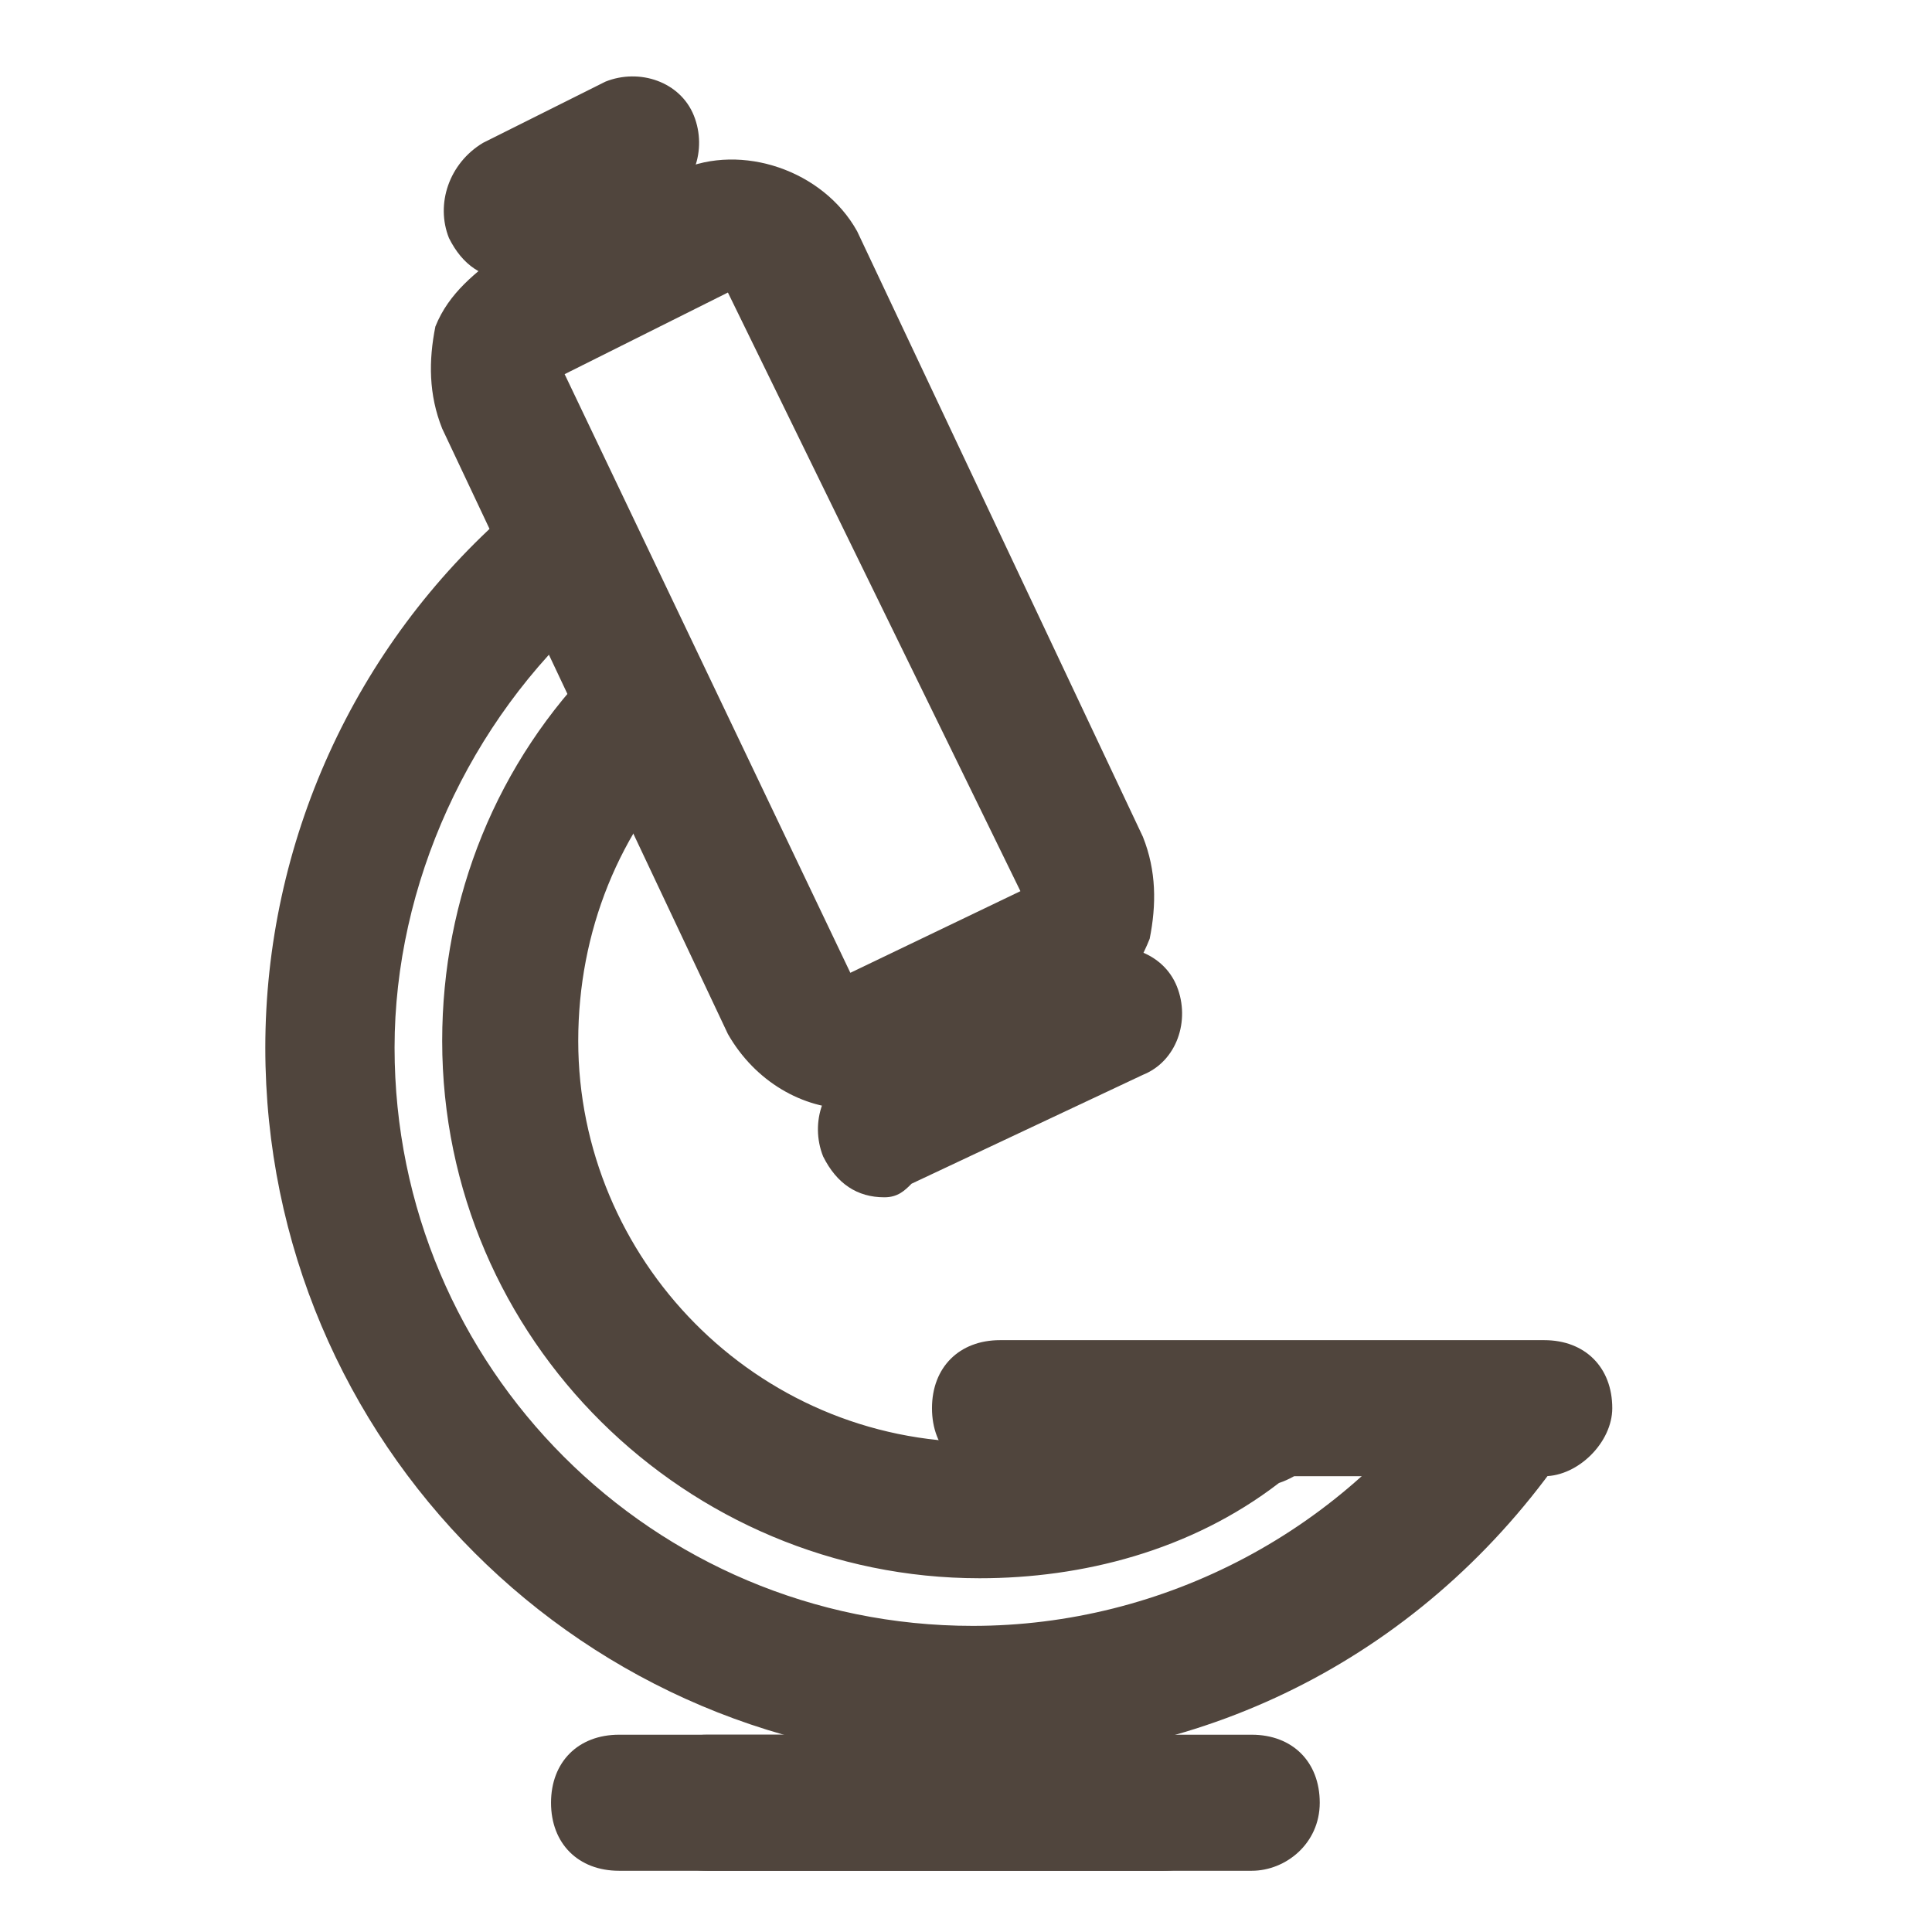
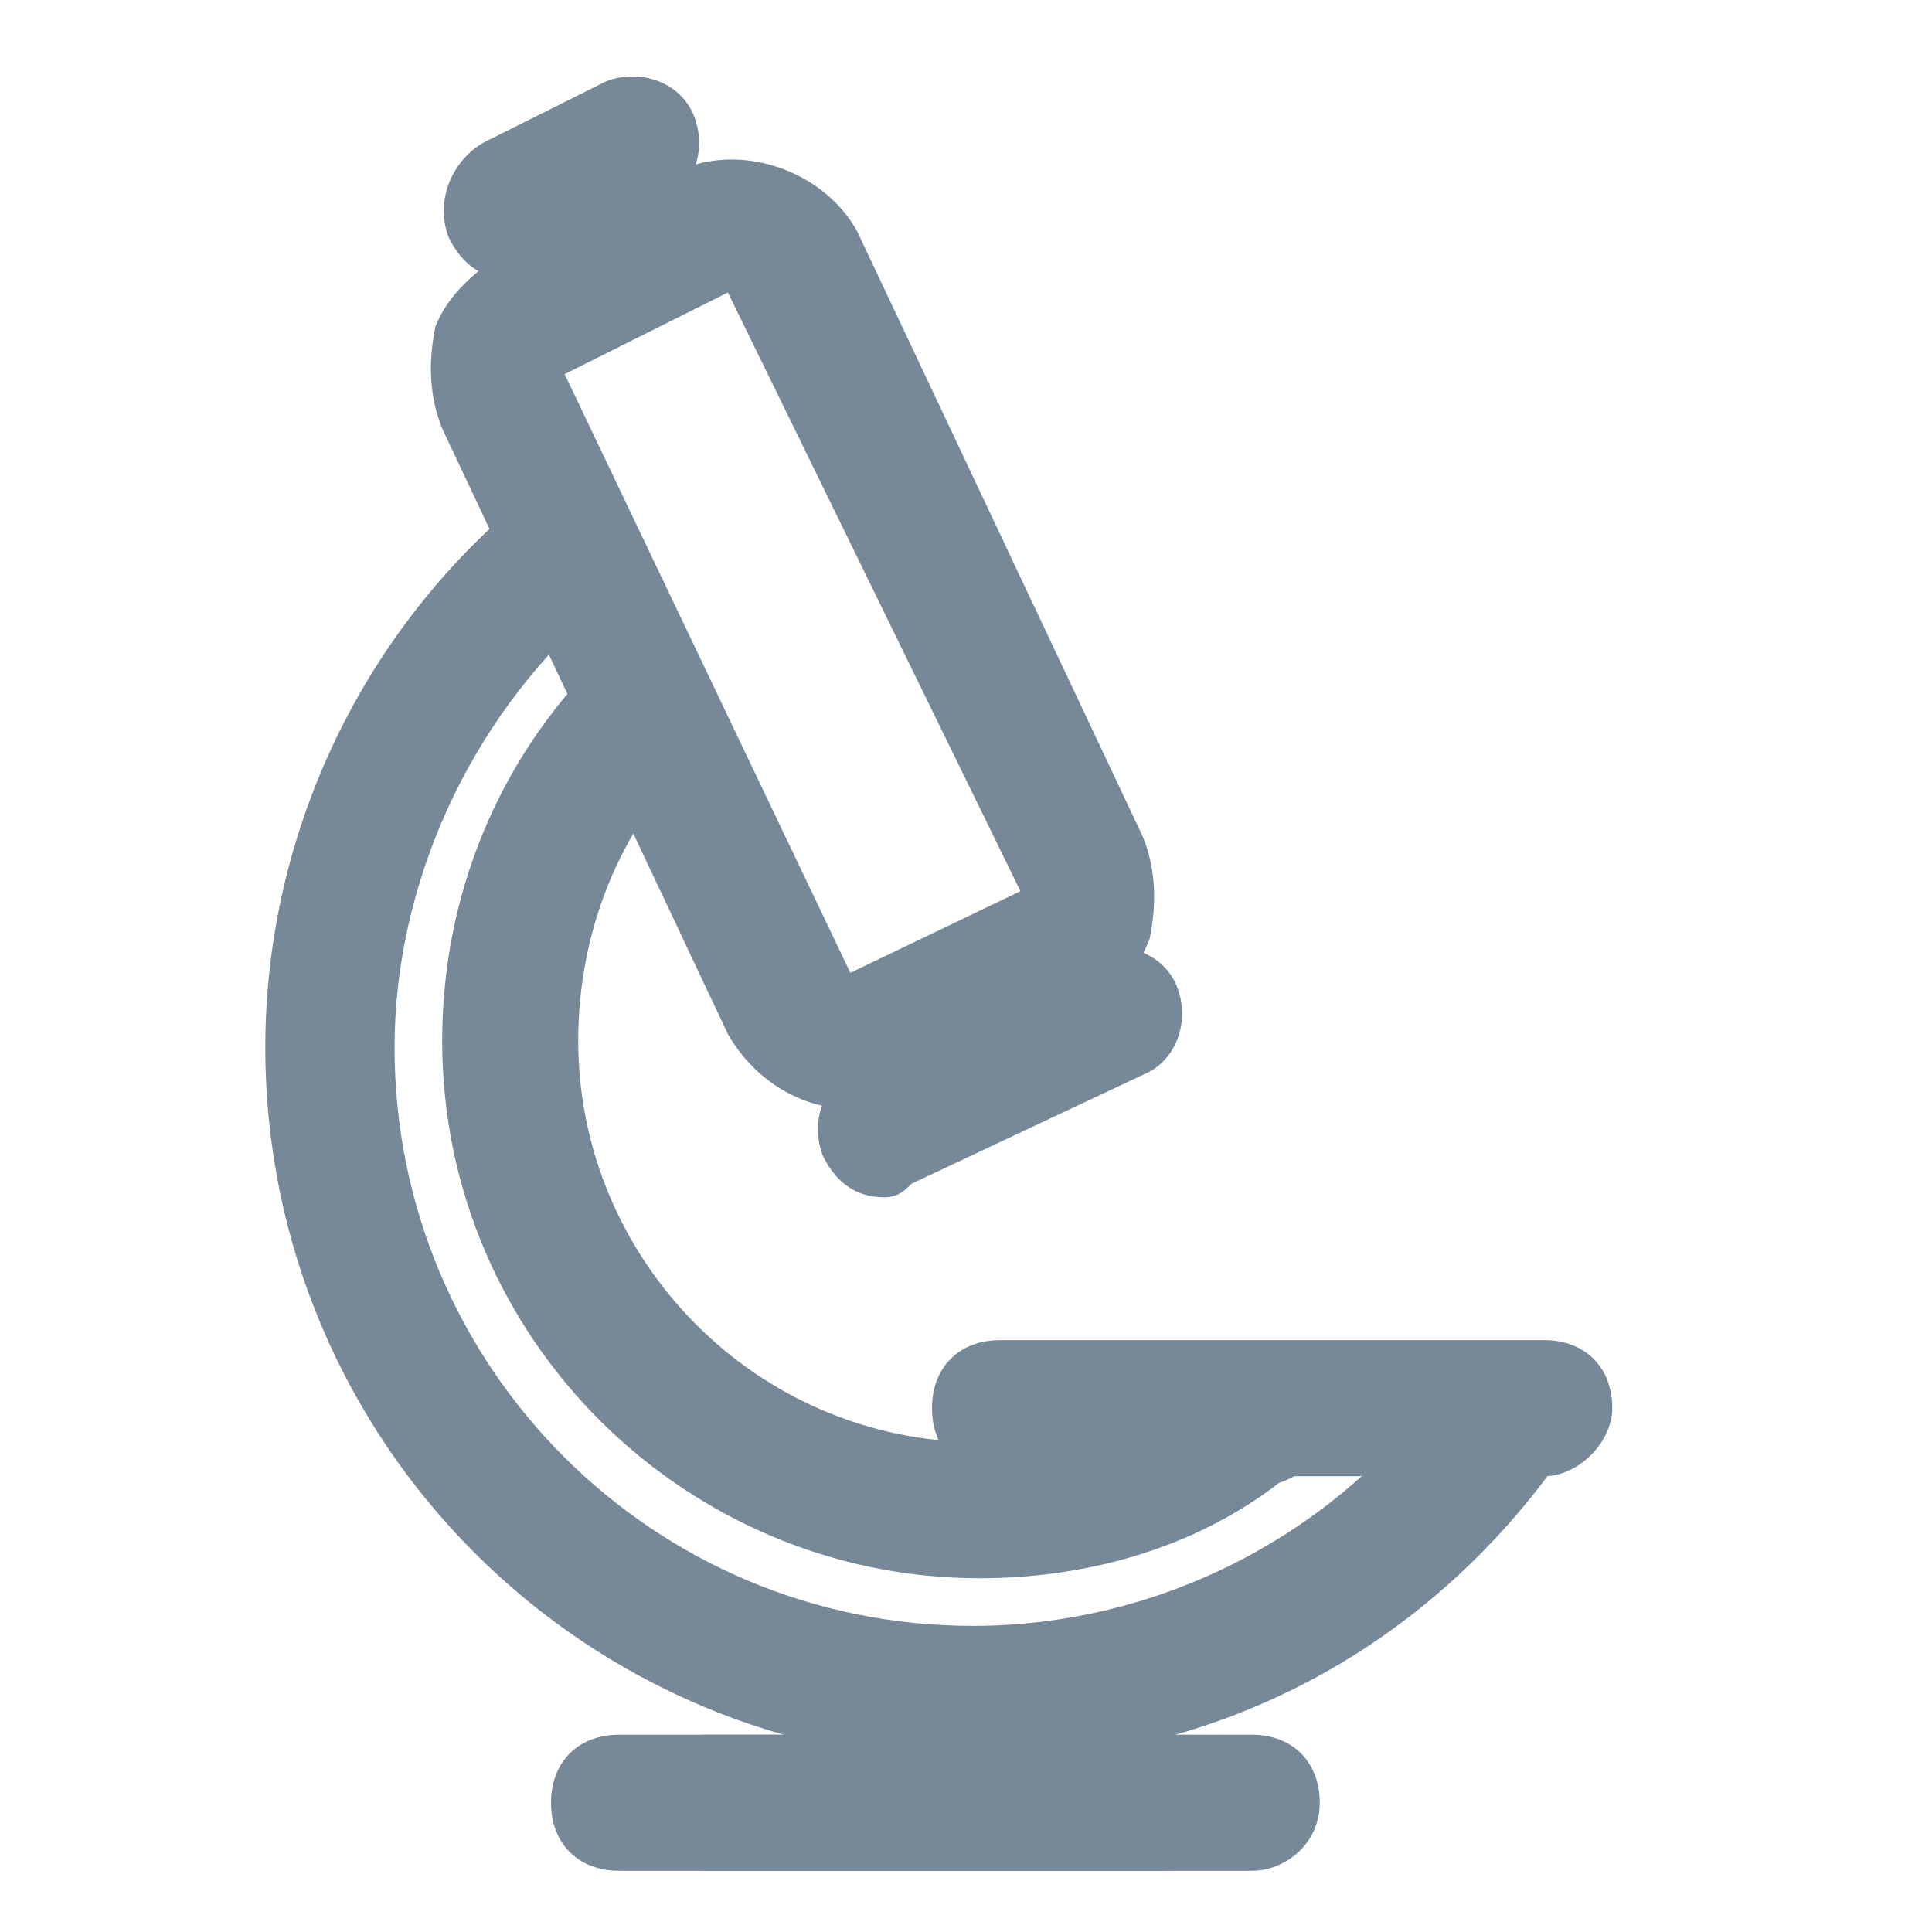
<svg xmlns="http://www.w3.org/2000/svg" version="1.1" id="Layer_1" x="0px" y="0px" viewBox="0 0 28.4 28.4" enable-background="new 0 0 28.4 28.4" xml:space="preserve">
  <g>
    <g>
      <g>
-         <path fill="#50453D" d="M12.5,16.3c-0.7,0-1.4-0.4-1.8-1.1L6.5,6.3c-0.2-0.5-0.2-1-0.1-1.5C6.6,4.3,7,4,7.4,3.7L10,2.5     c0.9-0.4,2.1,0,2.6,0.9l4.2,8.9c0.2,0.5,0.2,1,0.1,1.5c-0.2,0.5-0.5,0.9-1,1.1l-2.5,1.2C13.1,16.3,12.8,16.3,12.5,16.3L12.5,16.3     z M10.7,4.3L8.3,5.5l4.2,8.8l2.5-1.2L10.7,4.3L10.7,4.3z" />
+         <path fill="#778899" d="M12.5,16.3c-0.7,0-1.4-0.4-1.8-1.1L6.5,6.3c-0.2-0.5-0.2-1-0.1-1.5C6.6,4.3,7,4,7.4,3.7L10,2.5     c0.9-0.4,2.1,0,2.6,0.9l4.2,8.9c0.2,0.5,0.2,1,0.1,1.5c-0.2,0.5-0.5,0.9-1,1.1l-2.5,1.2C13.1,16.3,12.8,16.3,12.5,16.3L12.5,16.3     z M10.7,4.3L8.3,5.5l4.2,8.8l2.5-1.2L10.7,4.3L10.7,4.3z" />
      </g>
      <g>
-         <path fill="#50453D" d="M7.5,4.1c-0.4,0-0.7-0.2-0.9-0.6C6.4,3,6.6,2.4,7.1,2.1l1.8-0.9c0.5-0.2,1.1,0,1.3,0.5     c0.2,0.5,0,1.1-0.5,1.3L8,4C7.8,4,7.7,4.1,7.5,4.1L7.5,4.1z" />
+         <path fill="#778899" d="M7.5,4.1c-0.4,0-0.7-0.2-0.9-0.6C6.4,3,6.6,2.4,7.1,2.1l1.8-0.9c0.5-0.2,1.1,0,1.3,0.5     c0.2,0.5,0,1.1-0.5,1.3L8,4C7.8,4,7.7,4.1,7.5,4.1L7.5,4.1z" />
      </g>
      <g>
-         <path fill="#50453D" d="M13,17.6c-0.4,0-0.7-0.2-0.9-0.6c-0.2-0.5,0-1.1,0.5-1.3L16,14c0.5-0.2,1.1,0,1.3,0.5     c0.2,0.5,0,1.1-0.5,1.3l-3.4,1.6C13.3,17.5,13.2,17.6,13,17.6L13,17.6z" />
+         <path fill="#778899" d="M13,17.6c-0.4,0-0.7-0.2-0.9-0.6c-0.2-0.5,0-1.1,0.5-1.3L16,14c0.5-0.2,1.1,0,1.3,0.5     c0.2,0.5,0,1.1-0.5,1.3l-3.4,1.6C13.3,17.5,13.2,17.6,13,17.6L13,17.6z" />
      </g>
    </g>
    <g>
-       <path fill="#50453D" d="M14.4,25.9c-5.8,0-10.5-4.7-10.5-10.5c0-3,1.3-5.9,3.6-7.9L8.7,9c-1.8,1.6-2.9,4-2.9,6.4    c0,4.7,3.8,8.5,8.5,8.5c2.8,0,5.5-1.4,7.1-3.8l1.7,1.1C21.1,24.2,17.9,25.9,14.4,25.9L14.4,25.9z M14.4,23.2    c-4.3,0-7.9-3.5-7.9-7.9c0-2.1,0.8-4.1,2.3-5.6l1.4,1.4c-1.1,1.1-1.7,2.6-1.7,4.2c0,3.2,2.6,5.9,5.9,5.9c1.2,0,2.3-0.3,3.3-1    c0.2-0.1,0.3-0.2,0.5-0.4l1.3,1.5c-0.2,0.2-0.4,0.4-0.7,0.5C17.5,22.8,15.9,23.2,14.4,23.2L14.4,23.2z" />
+       <path fill="#778899" d="M14.4,25.9c-5.8,0-10.5-4.7-10.5-10.5c0-3,1.3-5.9,3.6-7.9L8.7,9c-1.8,1.6-2.9,4-2.9,6.4    c0,4.7,3.8,8.5,8.5,8.5c2.8,0,5.5-1.4,7.1-3.8l1.7,1.1C21.1,24.2,17.9,25.9,14.4,25.9L14.4,25.9z M14.4,23.2    c-4.3,0-7.9-3.5-7.9-7.9c0-2.1,0.8-4.1,2.3-5.6l1.4,1.4c-1.1,1.1-1.7,2.6-1.7,4.2c0,3.2,2.6,5.9,5.9,5.9c1.2,0,2.3-0.3,3.3-1    c0.2-0.1,0.3-0.2,0.5-0.4l1.3,1.5c-0.2,0.2-0.4,0.4-0.7,0.5C17.5,22.8,15.9,23.2,14.4,23.2L14.4,23.2z" />
    </g>
    <g>
-       <path fill="#50453D" d="M22.7,21.7h-8c-0.6,0-1-0.4-1-1c0-0.6,0.4-1,1-1h8c0.6,0,1,0.4,1,1C23.7,21.2,23.2,21.7,22.7,21.7    L22.7,21.7z" />
+       <path fill="#778899" d="M22.7,21.7h-8c-0.6,0-1-0.4-1-1c0-0.6,0.4-1,1-1h8c0.6,0,1,0.4,1,1C23.7,21.2,23.2,21.7,22.7,21.7    L22.7,21.7z" />
    </g>
    <g>
-       <path fill="#50453D" d="M18.4,27.5h-8c-0.6,0-1-0.4-1-1s0.4-1,1-1h8c0.6,0,1,0.4,1,1S18.9,27.5,18.4,27.5L18.4,27.5z" />
+       <path fill="#778899" d="M18.4,27.5h-8c-0.6,0-1-0.4-1-1s0.4-1,1-1h8c0.6,0,1,0.4,1,1S18.9,27.5,18.4,27.5L18.4,27.5z" />
    </g>
    <g>
-       <path fill="#50453D" d="M17.1,27.5h-8c-0.6,0-1-0.4-1-1s0.4-1,1-1h8c0.6,0,1,0.4,1,1S17.7,27.5,17.1,27.5L17.1,27.5z" />
+       <path fill="#778899" d="M17.1,27.5h-8c-0.6,0-1-0.4-1-1s0.4-1,1-1h8c0.6,0,1,0.4,1,1S17.7,27.5,17.1,27.5L17.1,27.5z" />
    </g>
  </g>
</svg>
